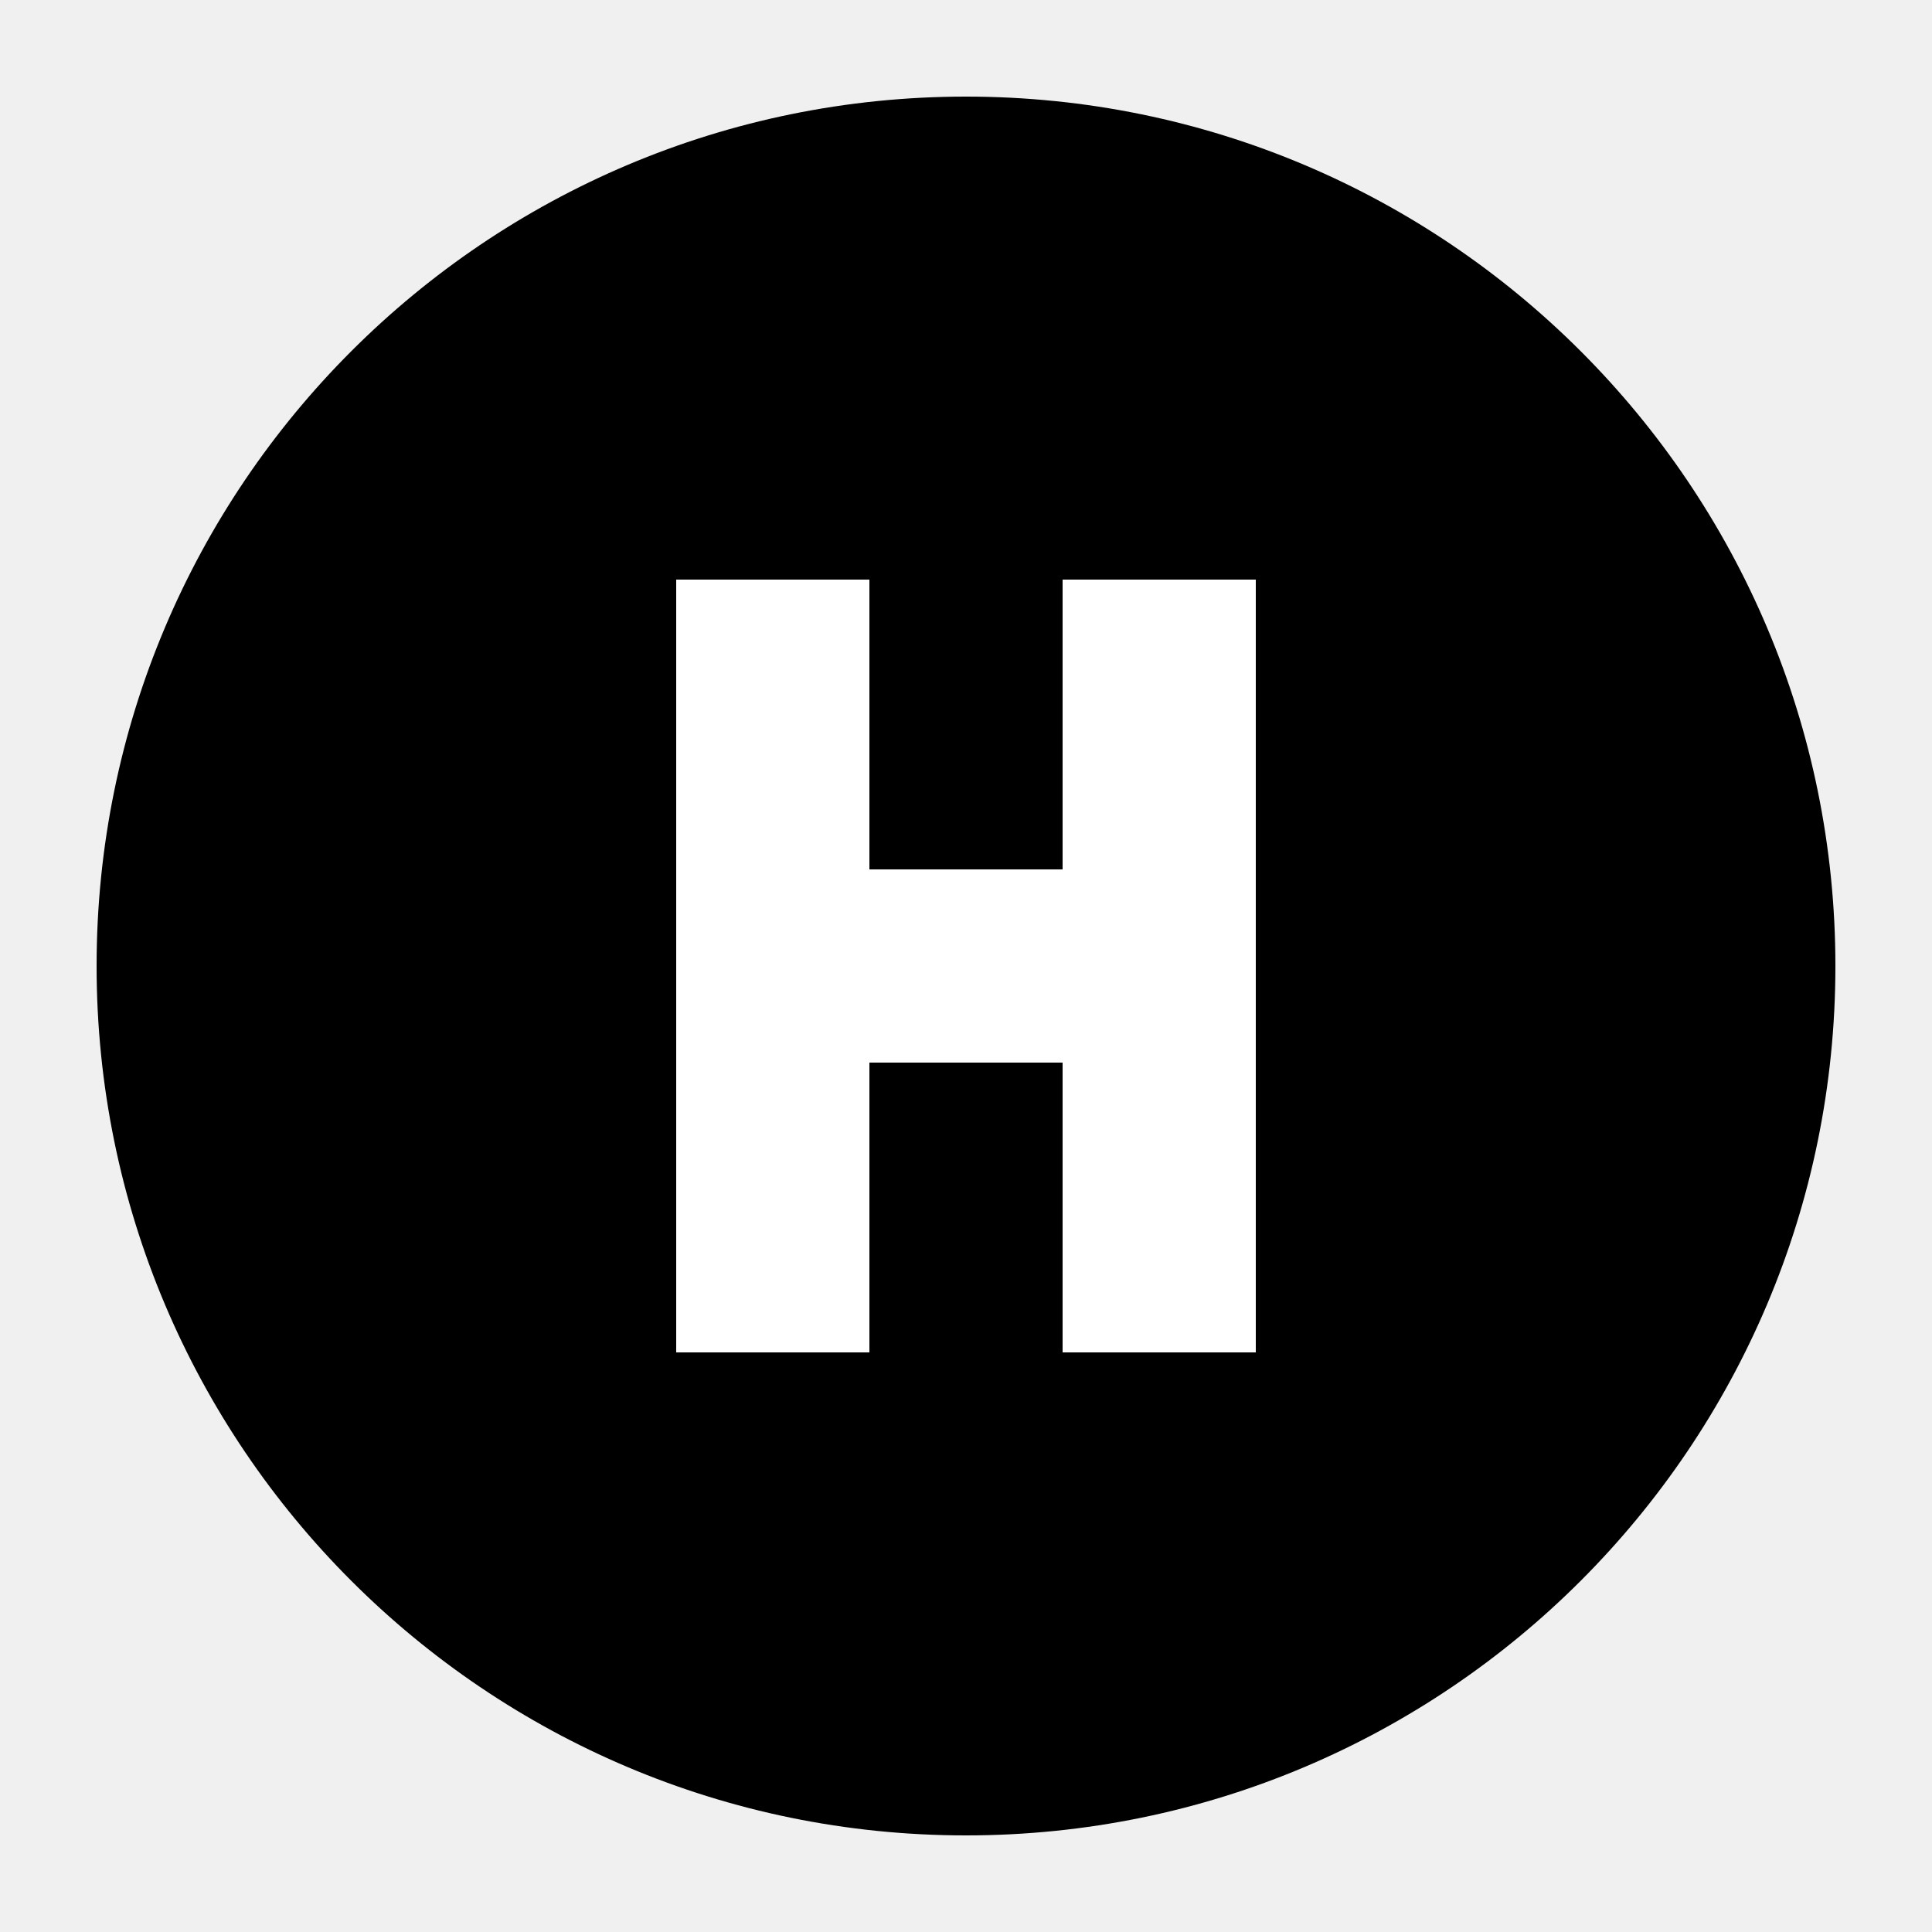
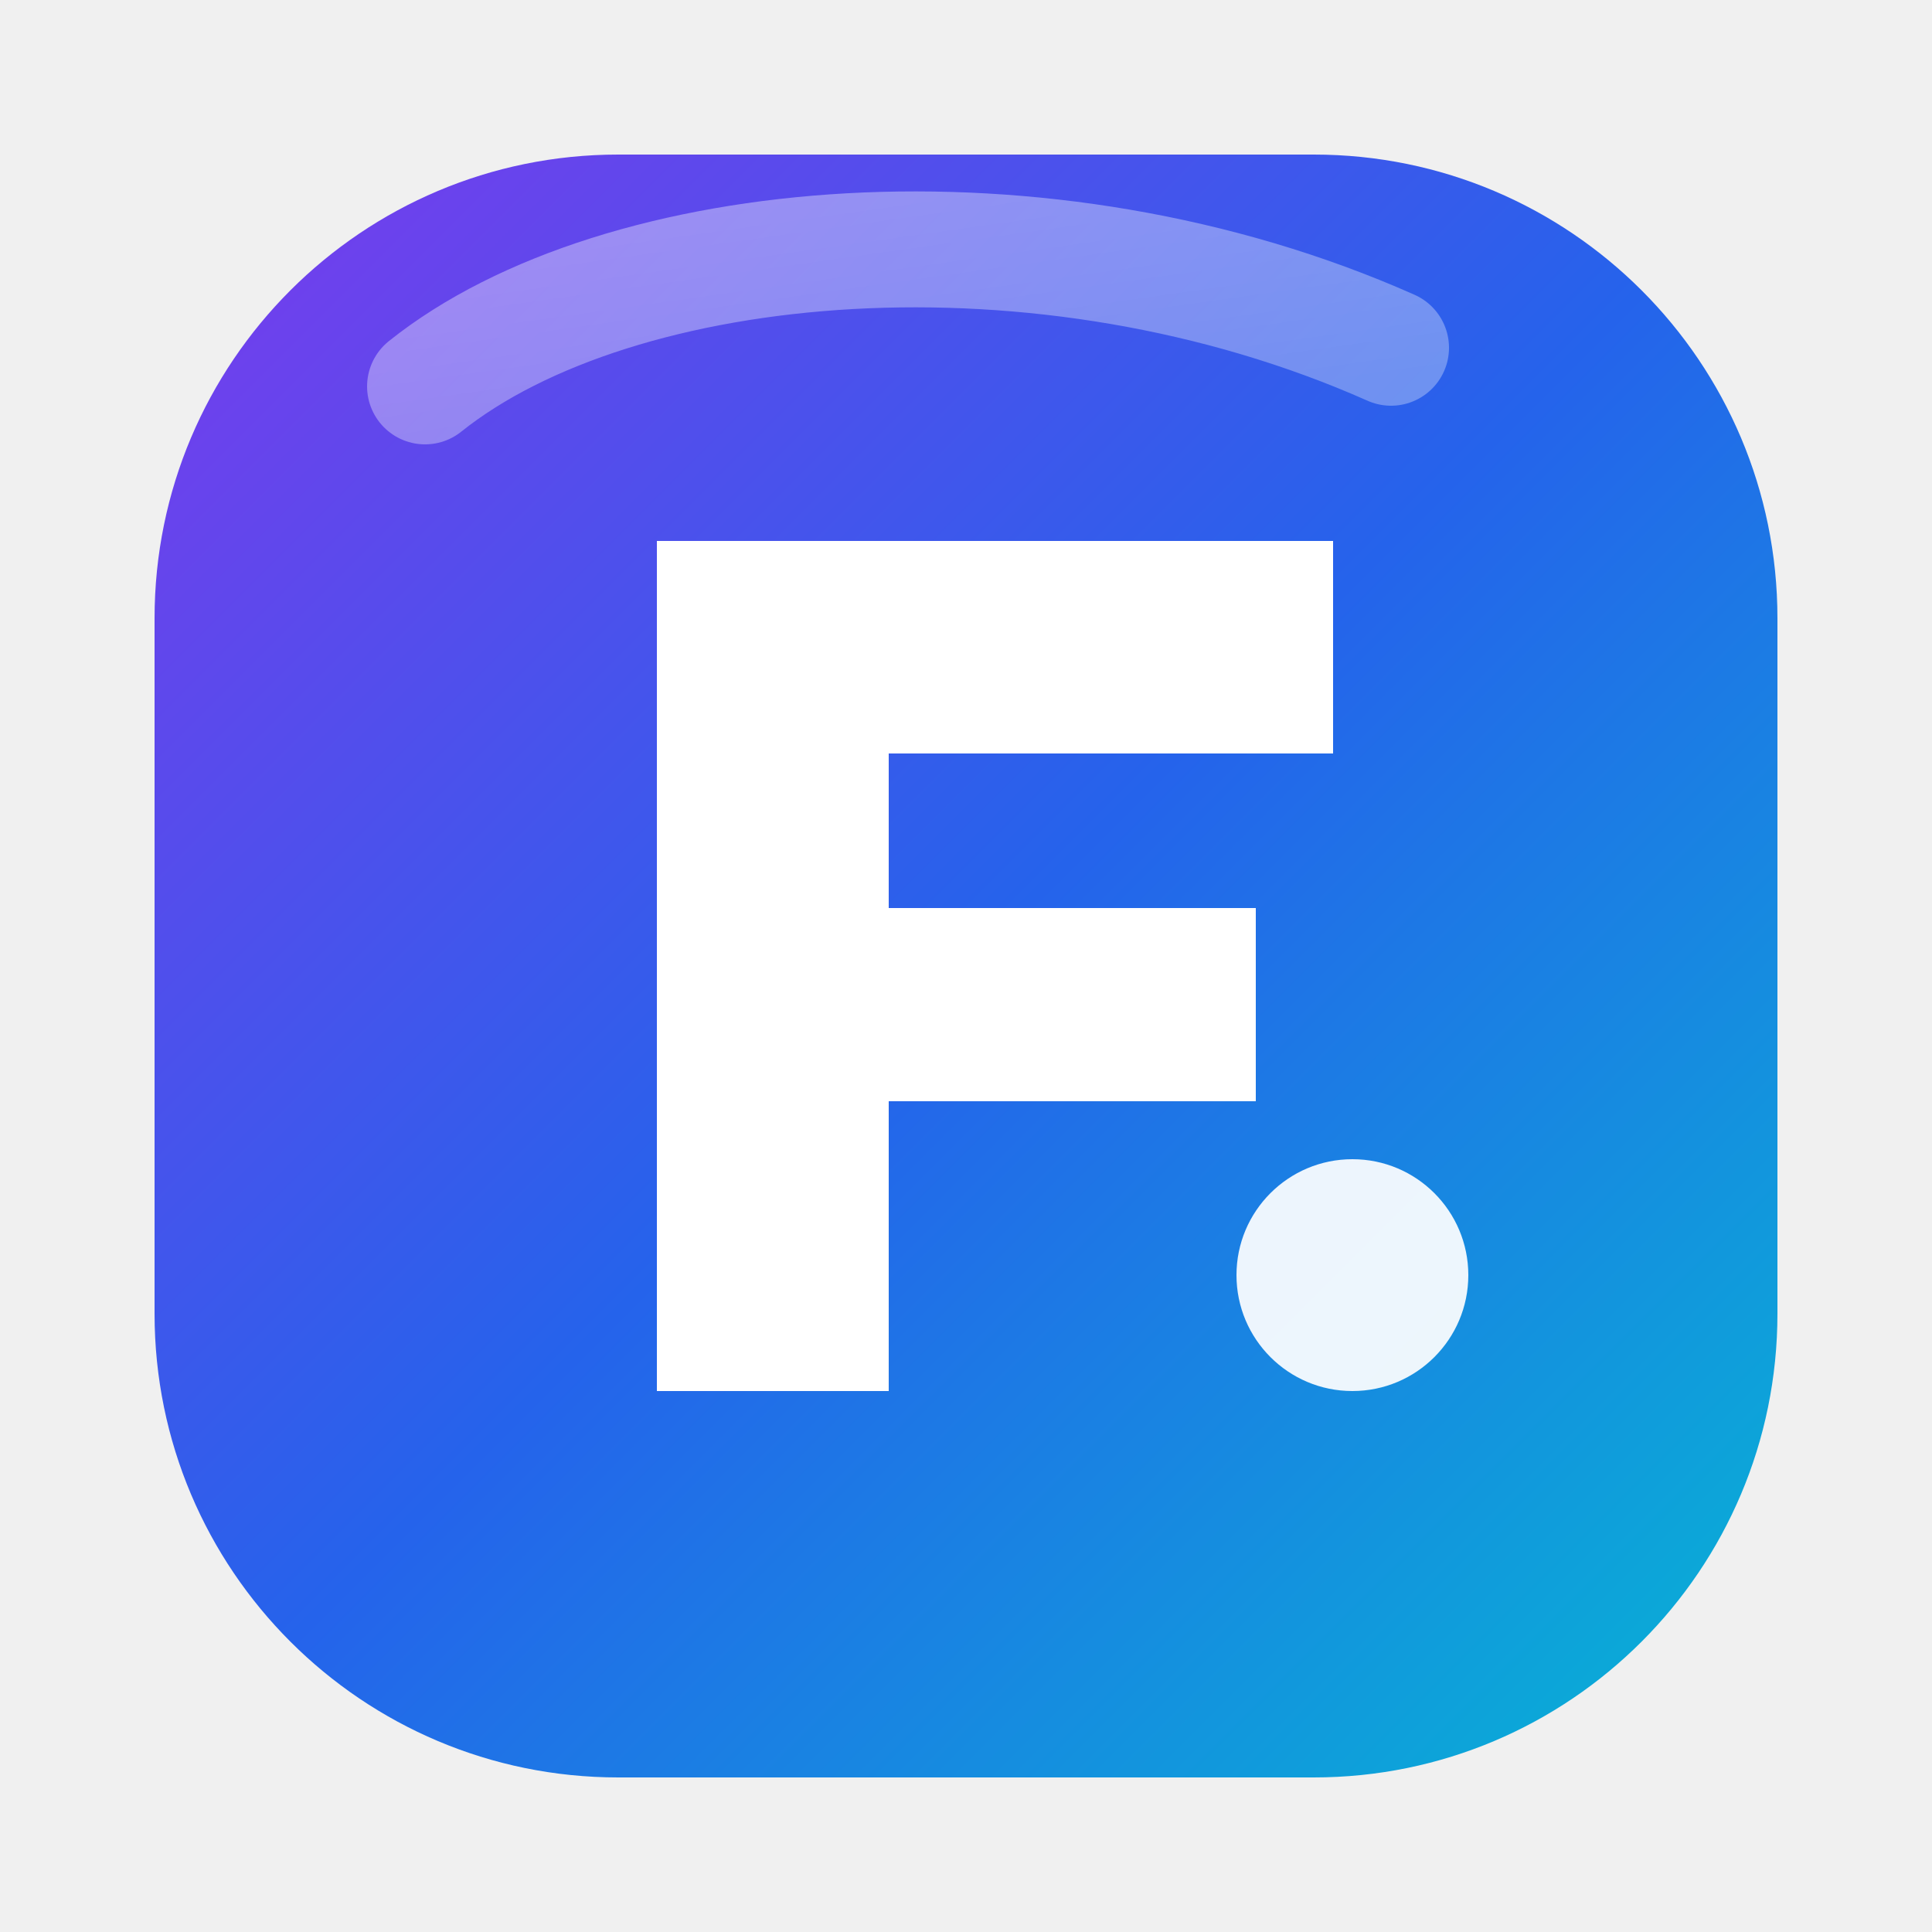
<svg xmlns="http://www.w3.org/2000/svg" viewBox="0 0 100 100">
  <defs>
-     <linearGradient id="hs-gradient" x1="0%" y1="0%" x2="100%" y2="100%">
-       <stop offset="0%" stopColor="#3b82f6" />
-       <stop offset="100%" stopColor="#2563eb" />
+     <linearGradient id="finova-gradient" x1="0%" y1="0%" x2="100%" y2="100%">
+       <stop offset="0%" stop-color="#7c3aed" />
+       <stop offset="50%" stop-color="#2563eb" />
+       <stop offset="100%" stop-color="#06b6d4" />
+     </linearGradient>
+     <linearGradient id="finova-shine" x1="0%" y1="0%" x2="100%" y2="100%">
+       <stop offset="0%" stop-color="#ffffff" stop-opacity="0.95" />
+       <stop offset="100%" stop-color="#ffffff" stop-opacity="0.78" />
    </linearGradient>
  </defs>
-   <circle cx="50" cy="50" r="45" fill="url(#hs-gradient)" />
-   <path d="M35 30 V70 H45 V55 H55 V70 H65 V30 H55 V45 H45 V30 Z" fill="white" />
+   <rect x="8" y="8" width="84" height="84" rx="24" fill="url(#finova-gradient)" />
+   <path d="M22 20 C32 12, 54 10, 72 18" fill="none" stroke="url(#finova-shine)" stroke-width="6" stroke-linecap="round" opacity="0.4" />
+   <path d="M34 28 H69 V39 H46 V47 H65 V57 H46 V72 H34 Z" fill="white" />
+   <circle cx="70" cy="66" r="6" fill="white" opacity="0.92" />
</svg>
